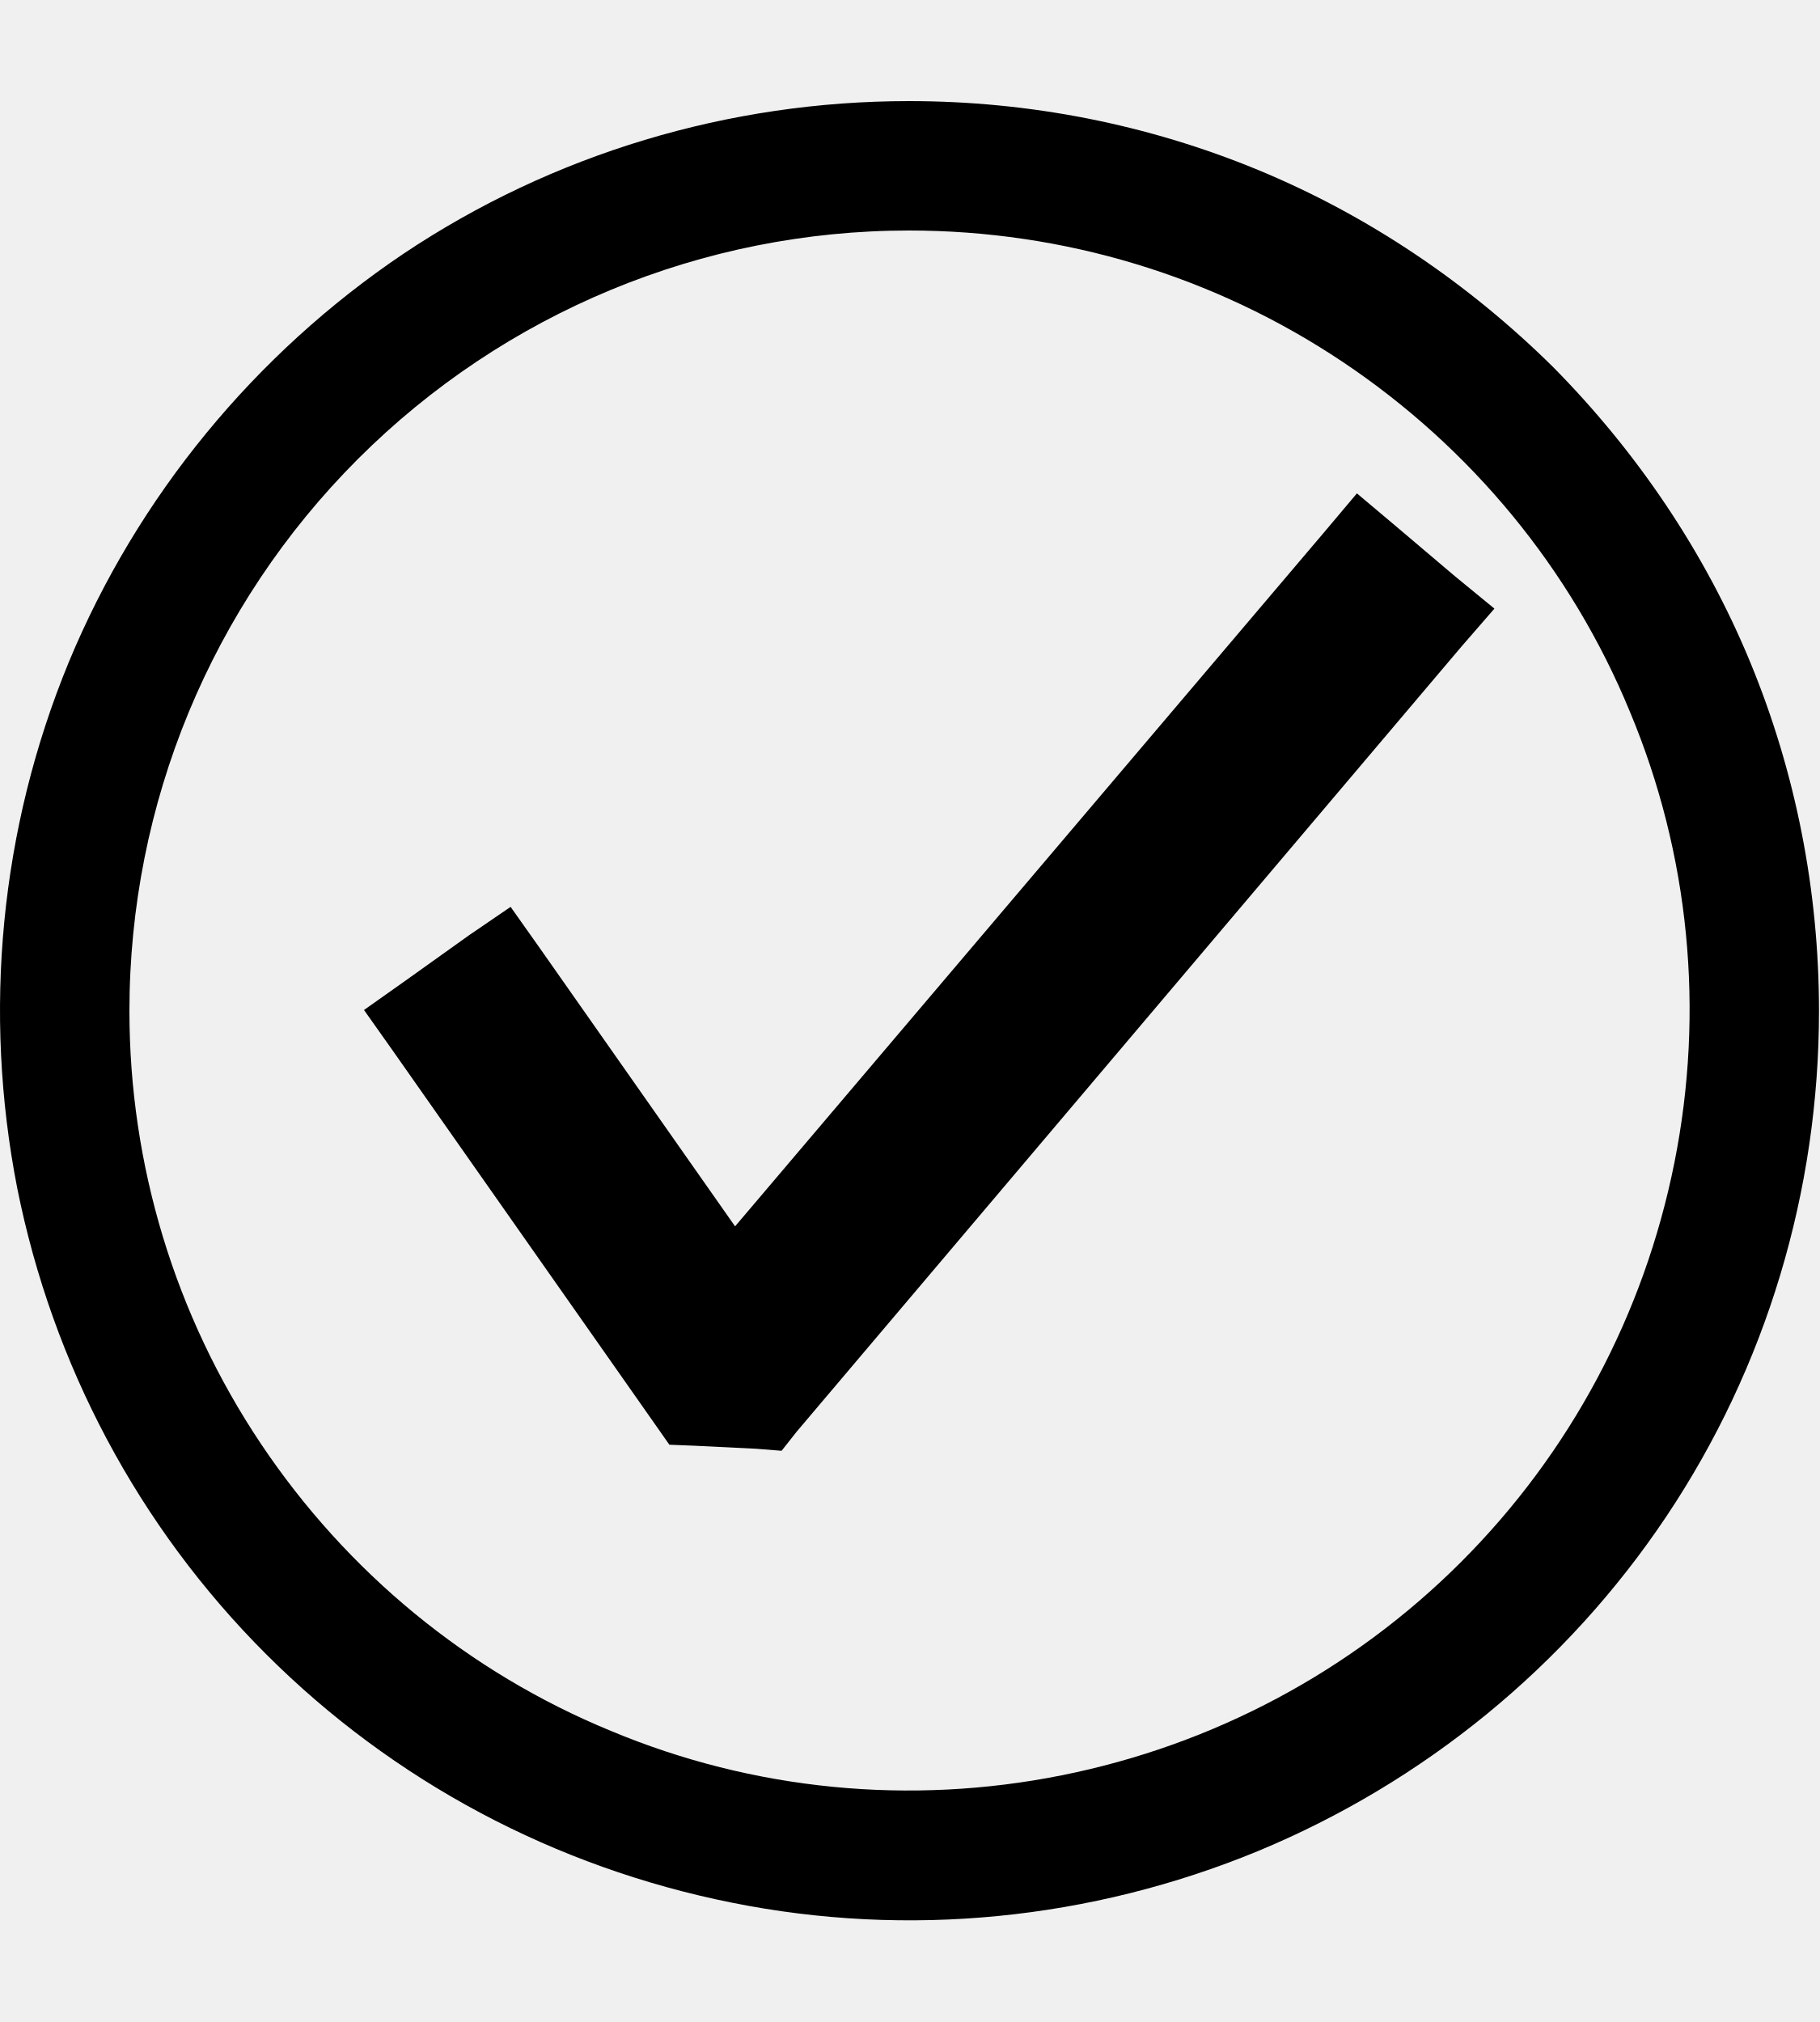
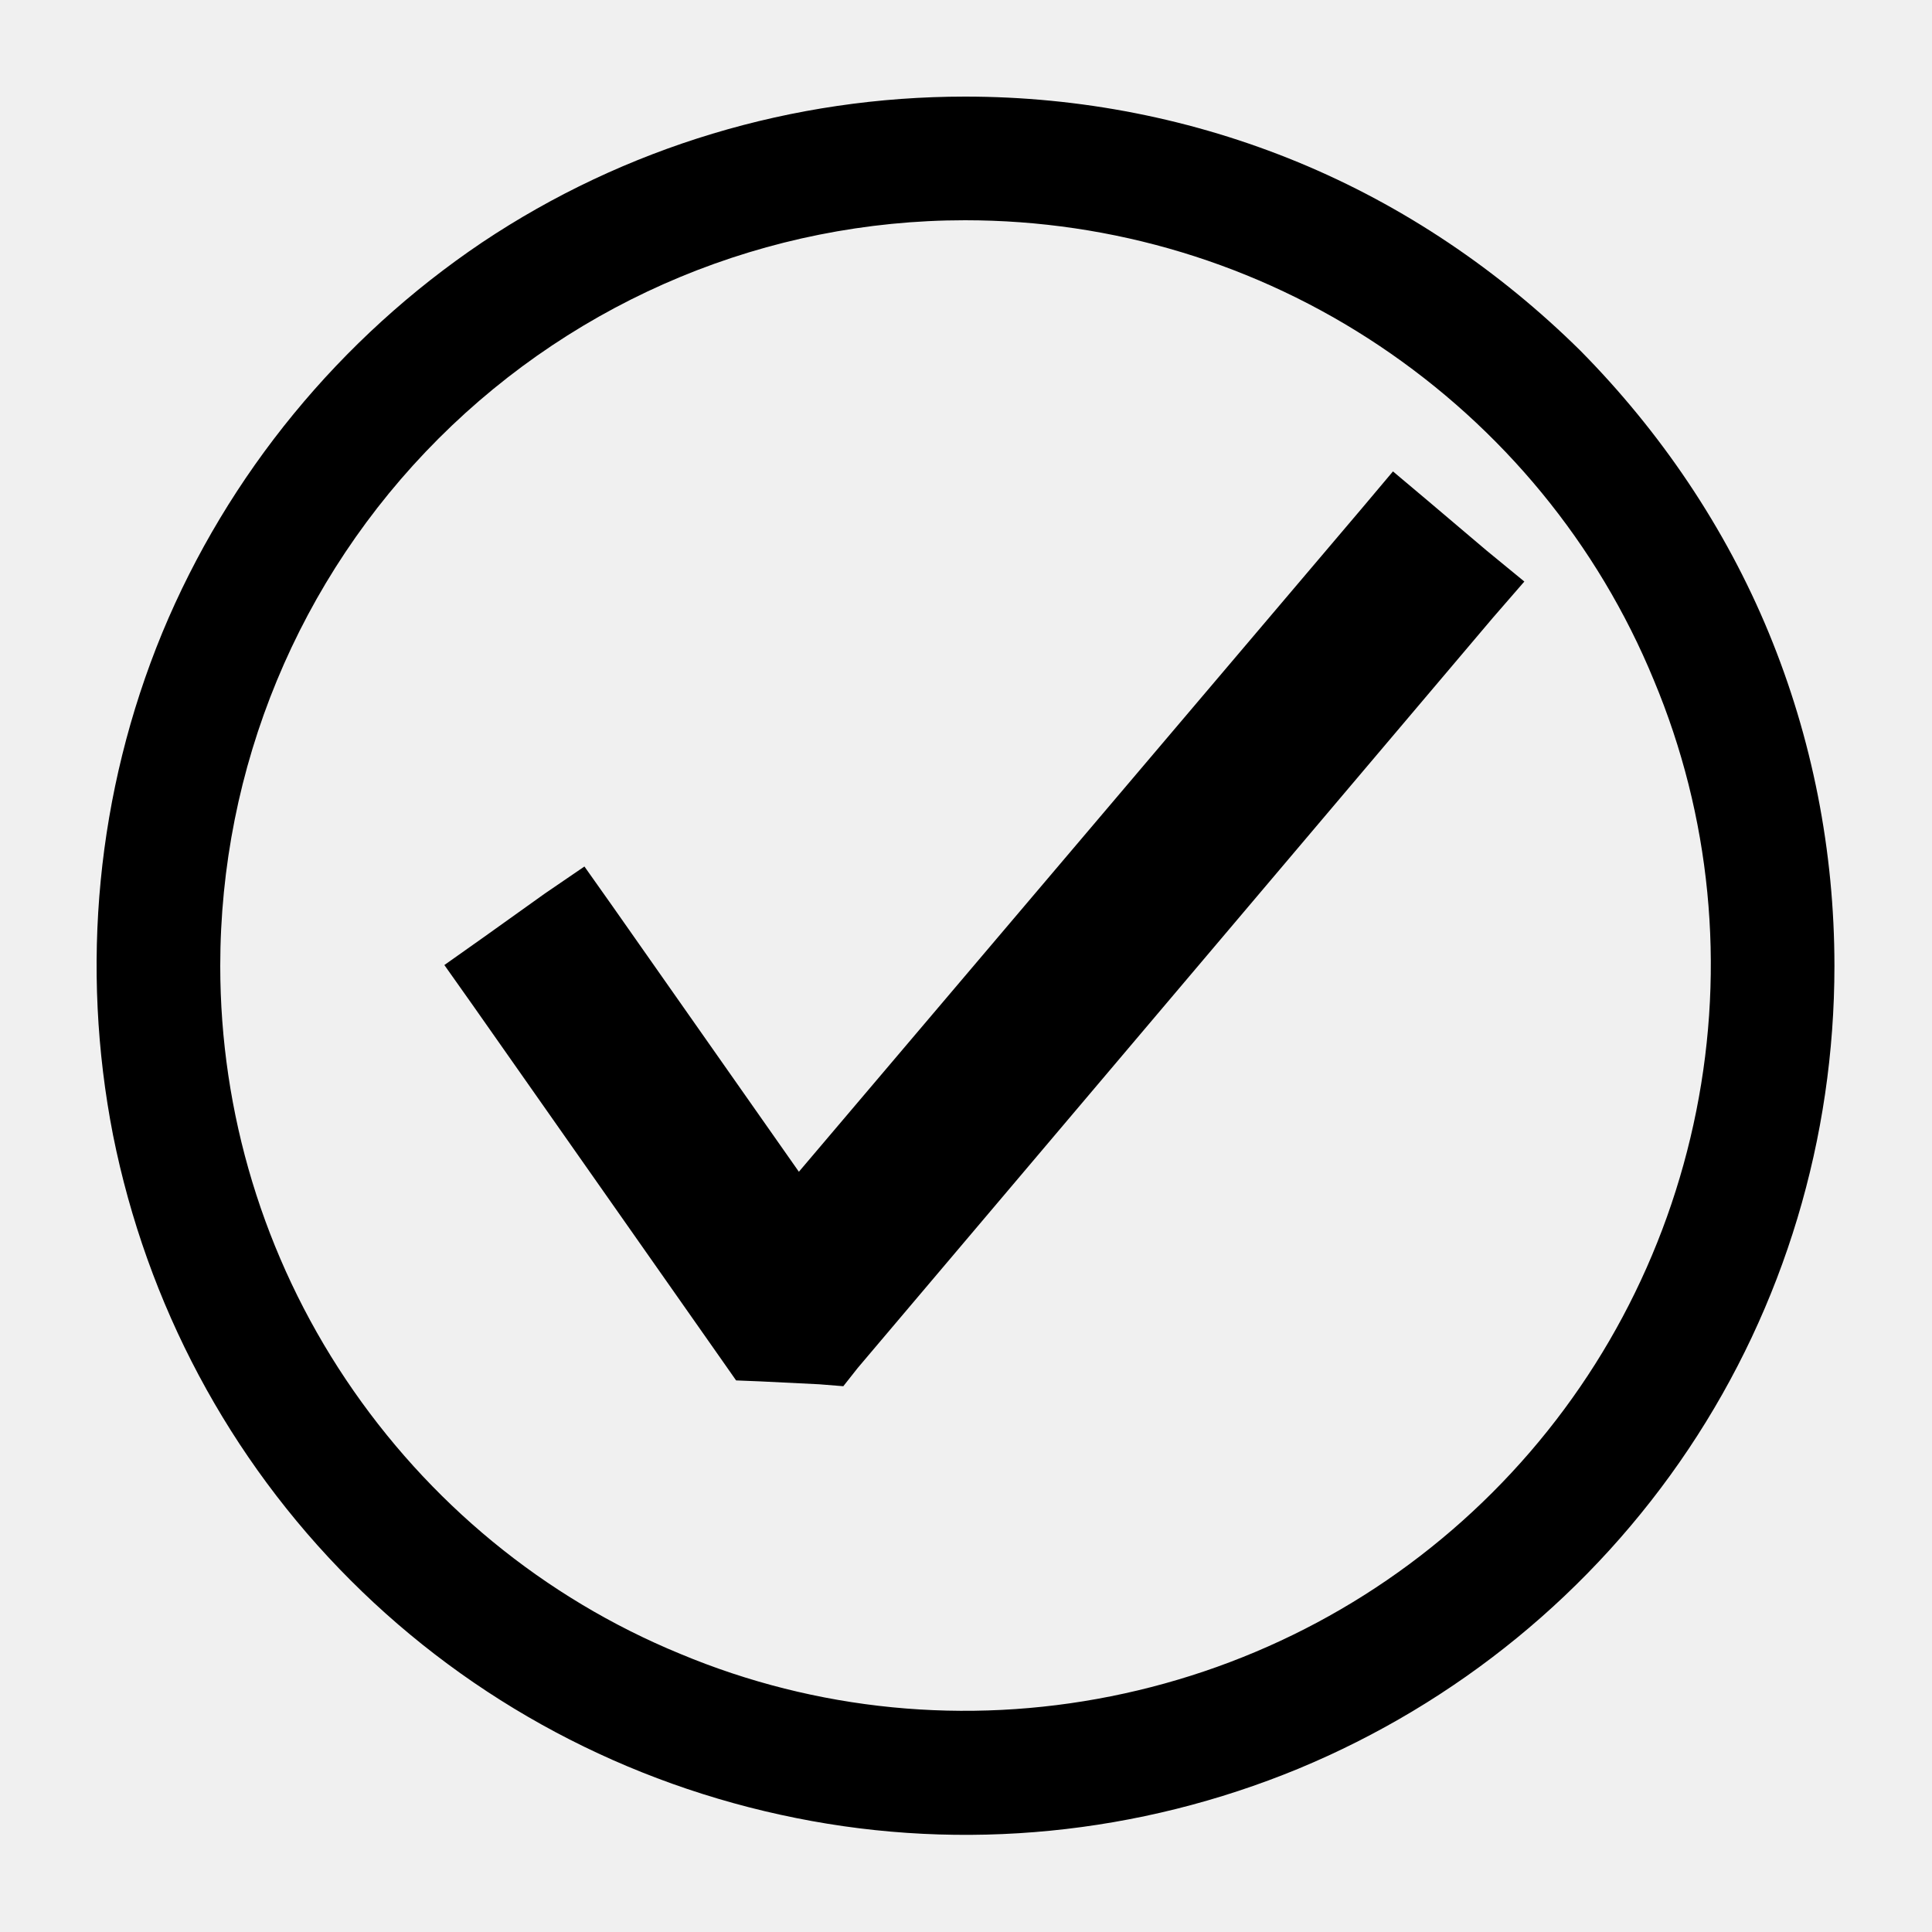
- <svg xmlns="http://www.w3.org/2000/svg" width="18" height="20" viewBox="0 0 18 20" fill="none">
-   <g clip-path="url(#clip0_89_2602)">
-     <path d="M8.99 1C10.18 1 11.35 1.23 12.44 1.68C13.53 2.13 14.52 2.80 15.36 3.63C16.19 4.47 16.86 5.46 17.31 6.55C17.76 7.64 17.99 8.81 17.99 10C17.99 11.78 17.47 13.52 16.48 15C15.49 16.48 14.08 17.63 12.44 18.31C10.79 18.99 8.98 19.17 7.24 18.82C5.49 18.47 3.89 17.62 2.63 16.36C1.37 15.10 0.52 13.50 0.17 11.75C-0.17 10.01 0.00 8.20 0.68 6.55C1.36 4.91 2.52 3.50 3.99 2.51C5.47 1.52 7.21 1.00 8.99 1ZM8.99 2.28C6.95 2.28 4.99 3.09 3.54 4.54C2.09 5.99 1.28 7.95 1.28 10C1.28 11.52 1.73 13.01 2.58 14.28C3.43 15.55 4.63 16.54 6.04 17.12C7.45 17.71 9.00 17.86 10.50 17.56C12.00 17.26 13.37 16.53 14.45 15.45C15.53 14.37 16.26 13.00 16.56 11.50C16.86 10.00 16.71 8.45 16.12 7.04C15.54 5.63 14.55 4.43 13.28 3.58C12.01 2.73 10.52 2.28 8.99 2.28ZM13.80 5.20L14.39 5.70L14.78 6.02L14.45 6.40L7.88 14.16L7.73 14.35L7.48 14.33L6.87 14.30L6.62 14.29L6.48 14.09L3.89 10.40L3.60 9.99L4.01 9.70L4.64 9.25L5.05 8.97L5.34 9.38L7.27 12.13L13.10 5.26L13.42 4.88L13.80 5.20Z" fill="black" />
+ <svg xmlns="http://www.w3.org/2000/svg" width="20" height="20" viewBox="0 0 20 20" fill="none">
+   <g transform="translate(1 0)">
+     <g clip-path="url(#clip0_89_2602)">
+       <path d="M8.99 1C10.18 1 11.35 1.23 12.44 1.68C13.53 2.13 14.52 2.80 15.36 3.63C16.19 4.47 16.86 5.46 17.31 6.55C17.76 7.64 17.99 8.81 17.99 10C17.99 11.78 17.47 13.52 16.48 15C15.49 16.48 14.08 17.63 12.44 18.31C10.79 18.99 8.98 19.17 7.24 18.82C5.49 18.47 3.89 17.62 2.63 16.36C1.37 15.10 0.52 13.50 0.17 11.75C-0.17 10.01 0.00 8.20 0.68 6.55C1.36 4.91 2.52 3.50 3.99 2.51C5.47 1.52 7.21 1.00 8.99 1ZM8.99 2.28C6.95 2.28 4.99 3.09 3.54 4.54C2.09 5.99 1.28 7.95 1.28 10C1.28 11.52 1.73 13.01 2.58 14.28C3.43 15.55 4.63 16.54 6.04 17.12C7.45 17.71 9.00 17.86 10.50 17.56C12.00 17.26 13.37 16.53 14.45 15.45C15.53 14.37 16.26 13.00 16.56 11.50C16.86 10.00 16.71 8.45 16.12 7.04C15.54 5.63 14.55 4.43 13.28 3.58C12.01 2.73 10.52 2.28 8.99 2.28ZM13.80 5.20L14.39 5.70L14.78 6.02L14.45 6.40L7.88 14.16L7.73 14.35L7.48 14.33L6.87 14.30L6.62 14.29L6.48 14.09L3.89 10.40L3.60 9.99L4.01 9.70L4.64 9.25L5.05 8.97L5.34 9.38L7.27 12.13L13.10 5.26L13.42 4.88L13.80 5.20Z" fill="black" />
+     </g>
+     <defs>
+       <clipPath id="clip0_89_2602">
+         <rect width="18" height="20" fill="white" />
+       </clipPath>
+     </defs>
  </g>
-   <defs>
-     <clipPath id="clip0_89_2602">
-       <rect width="18" height="20" fill="white" />
-     </clipPath>
-   </defs>
</svg>
